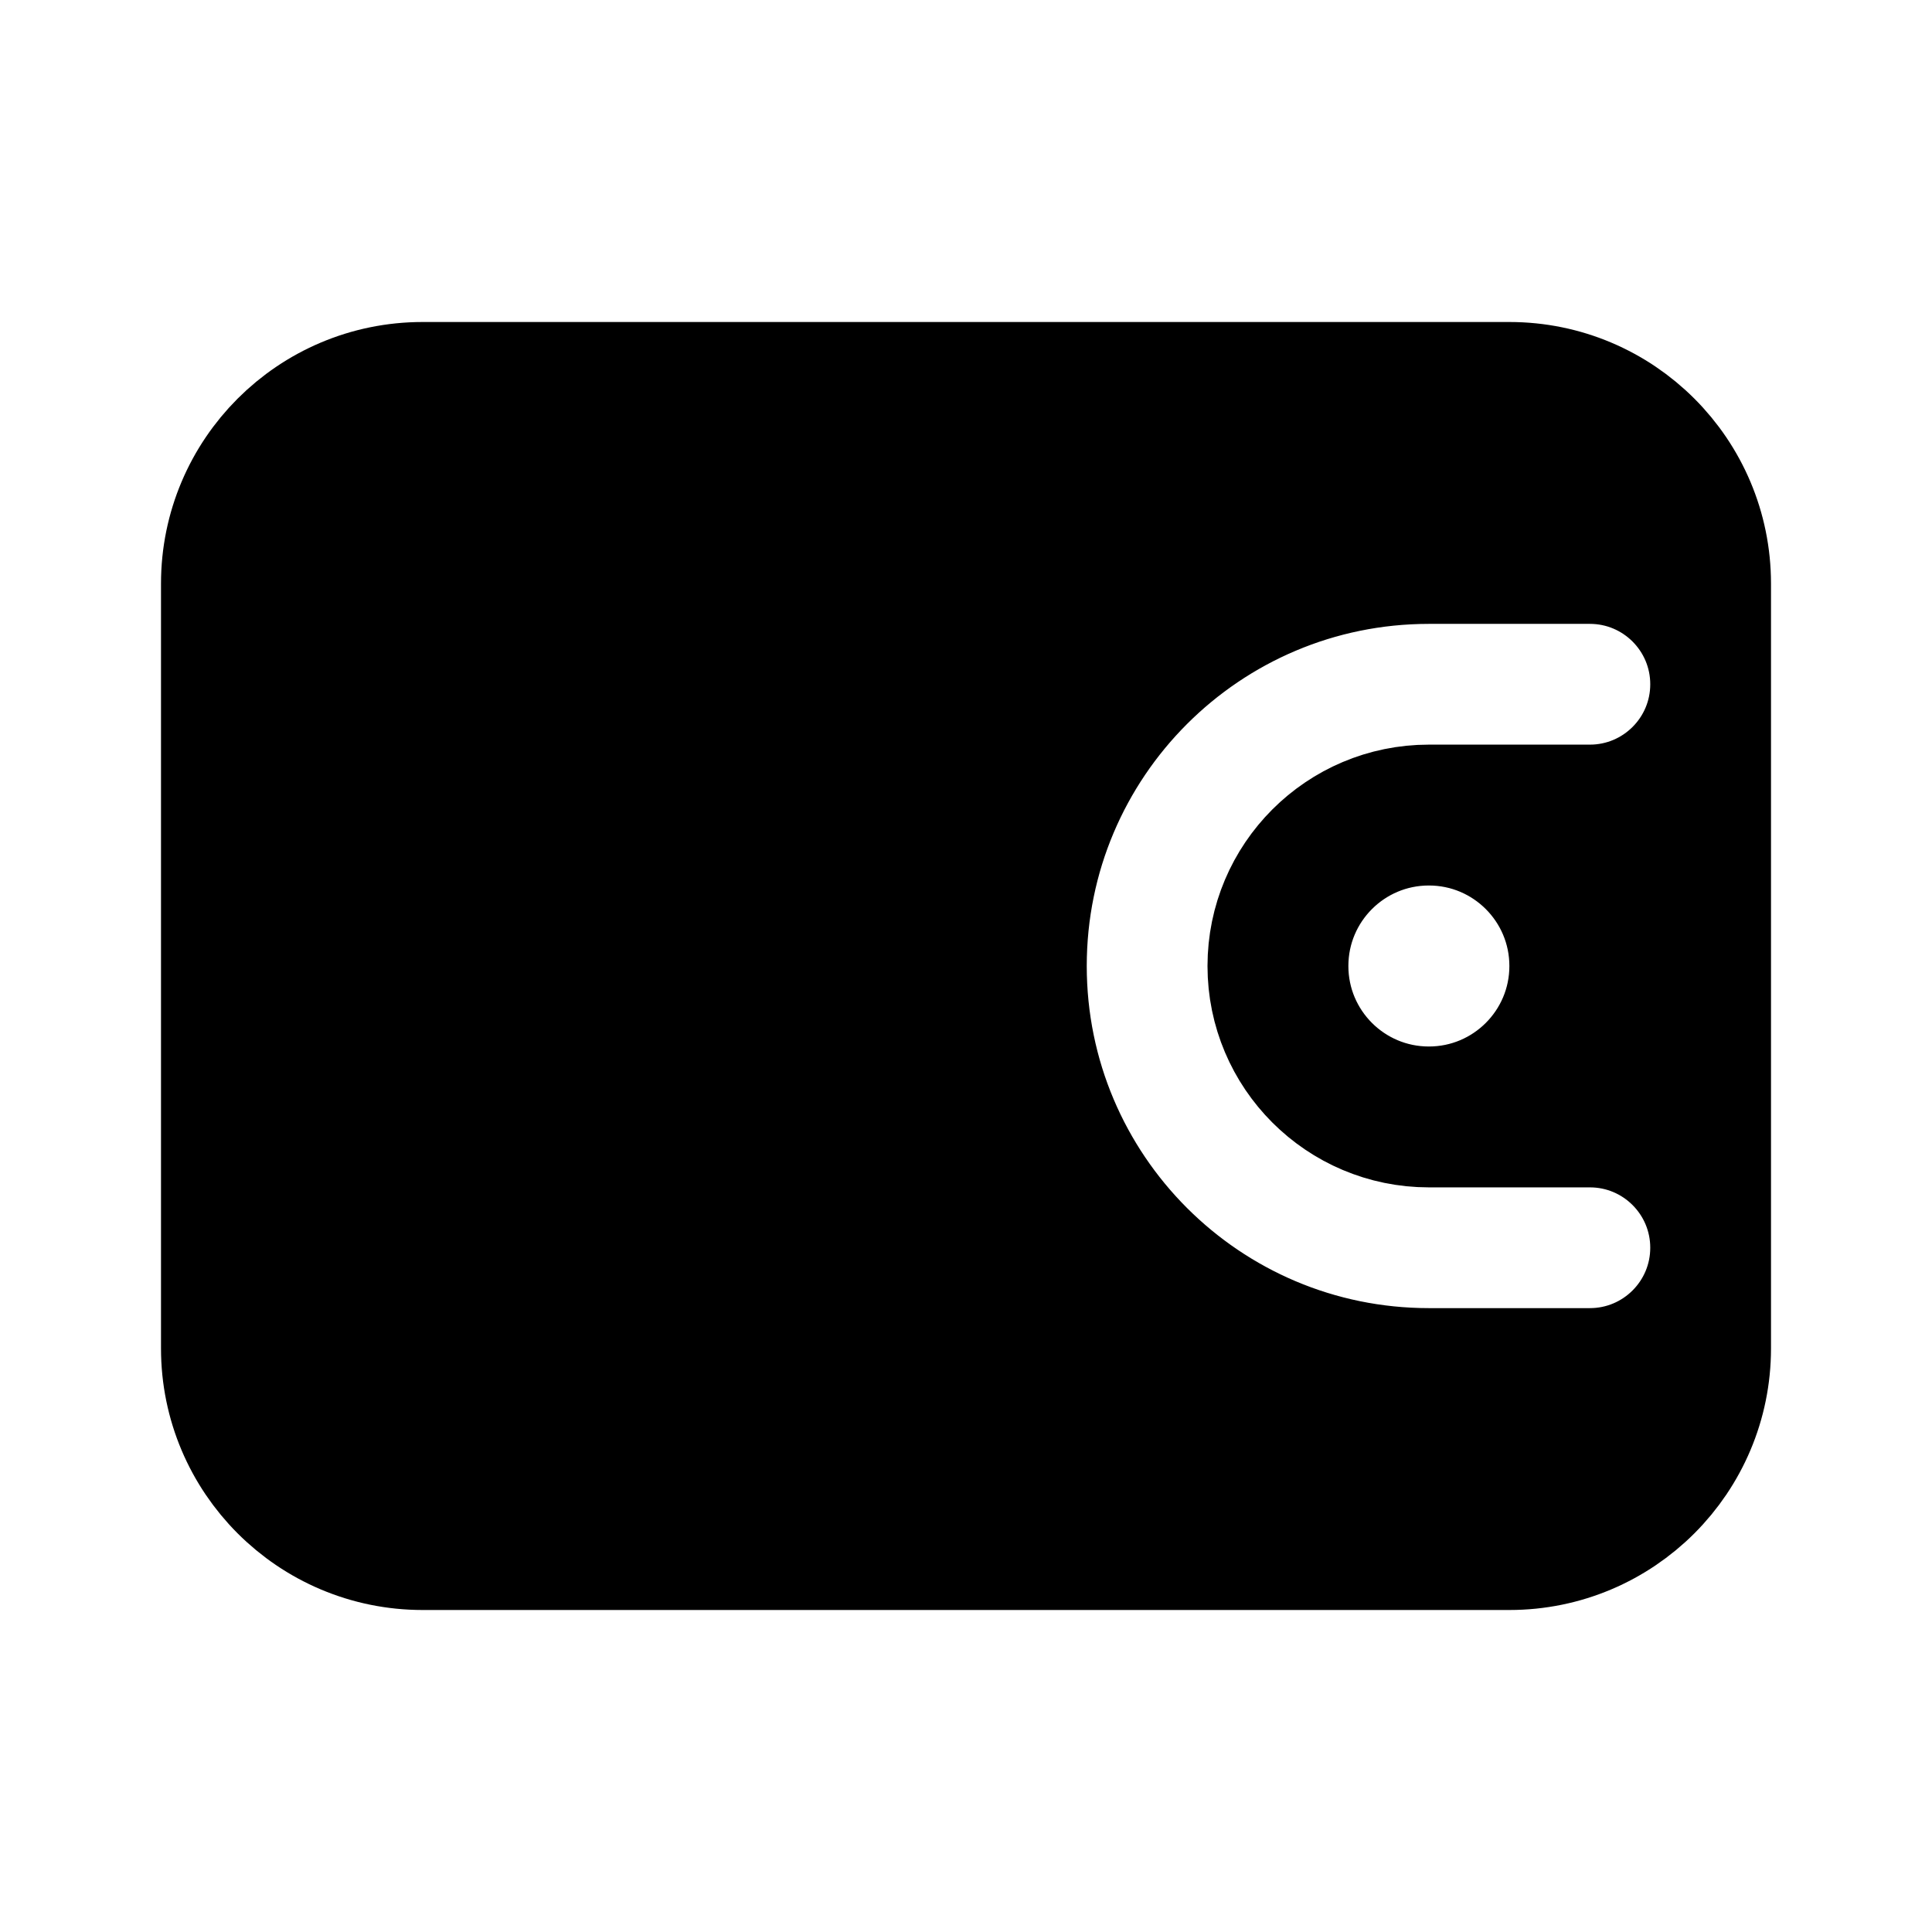
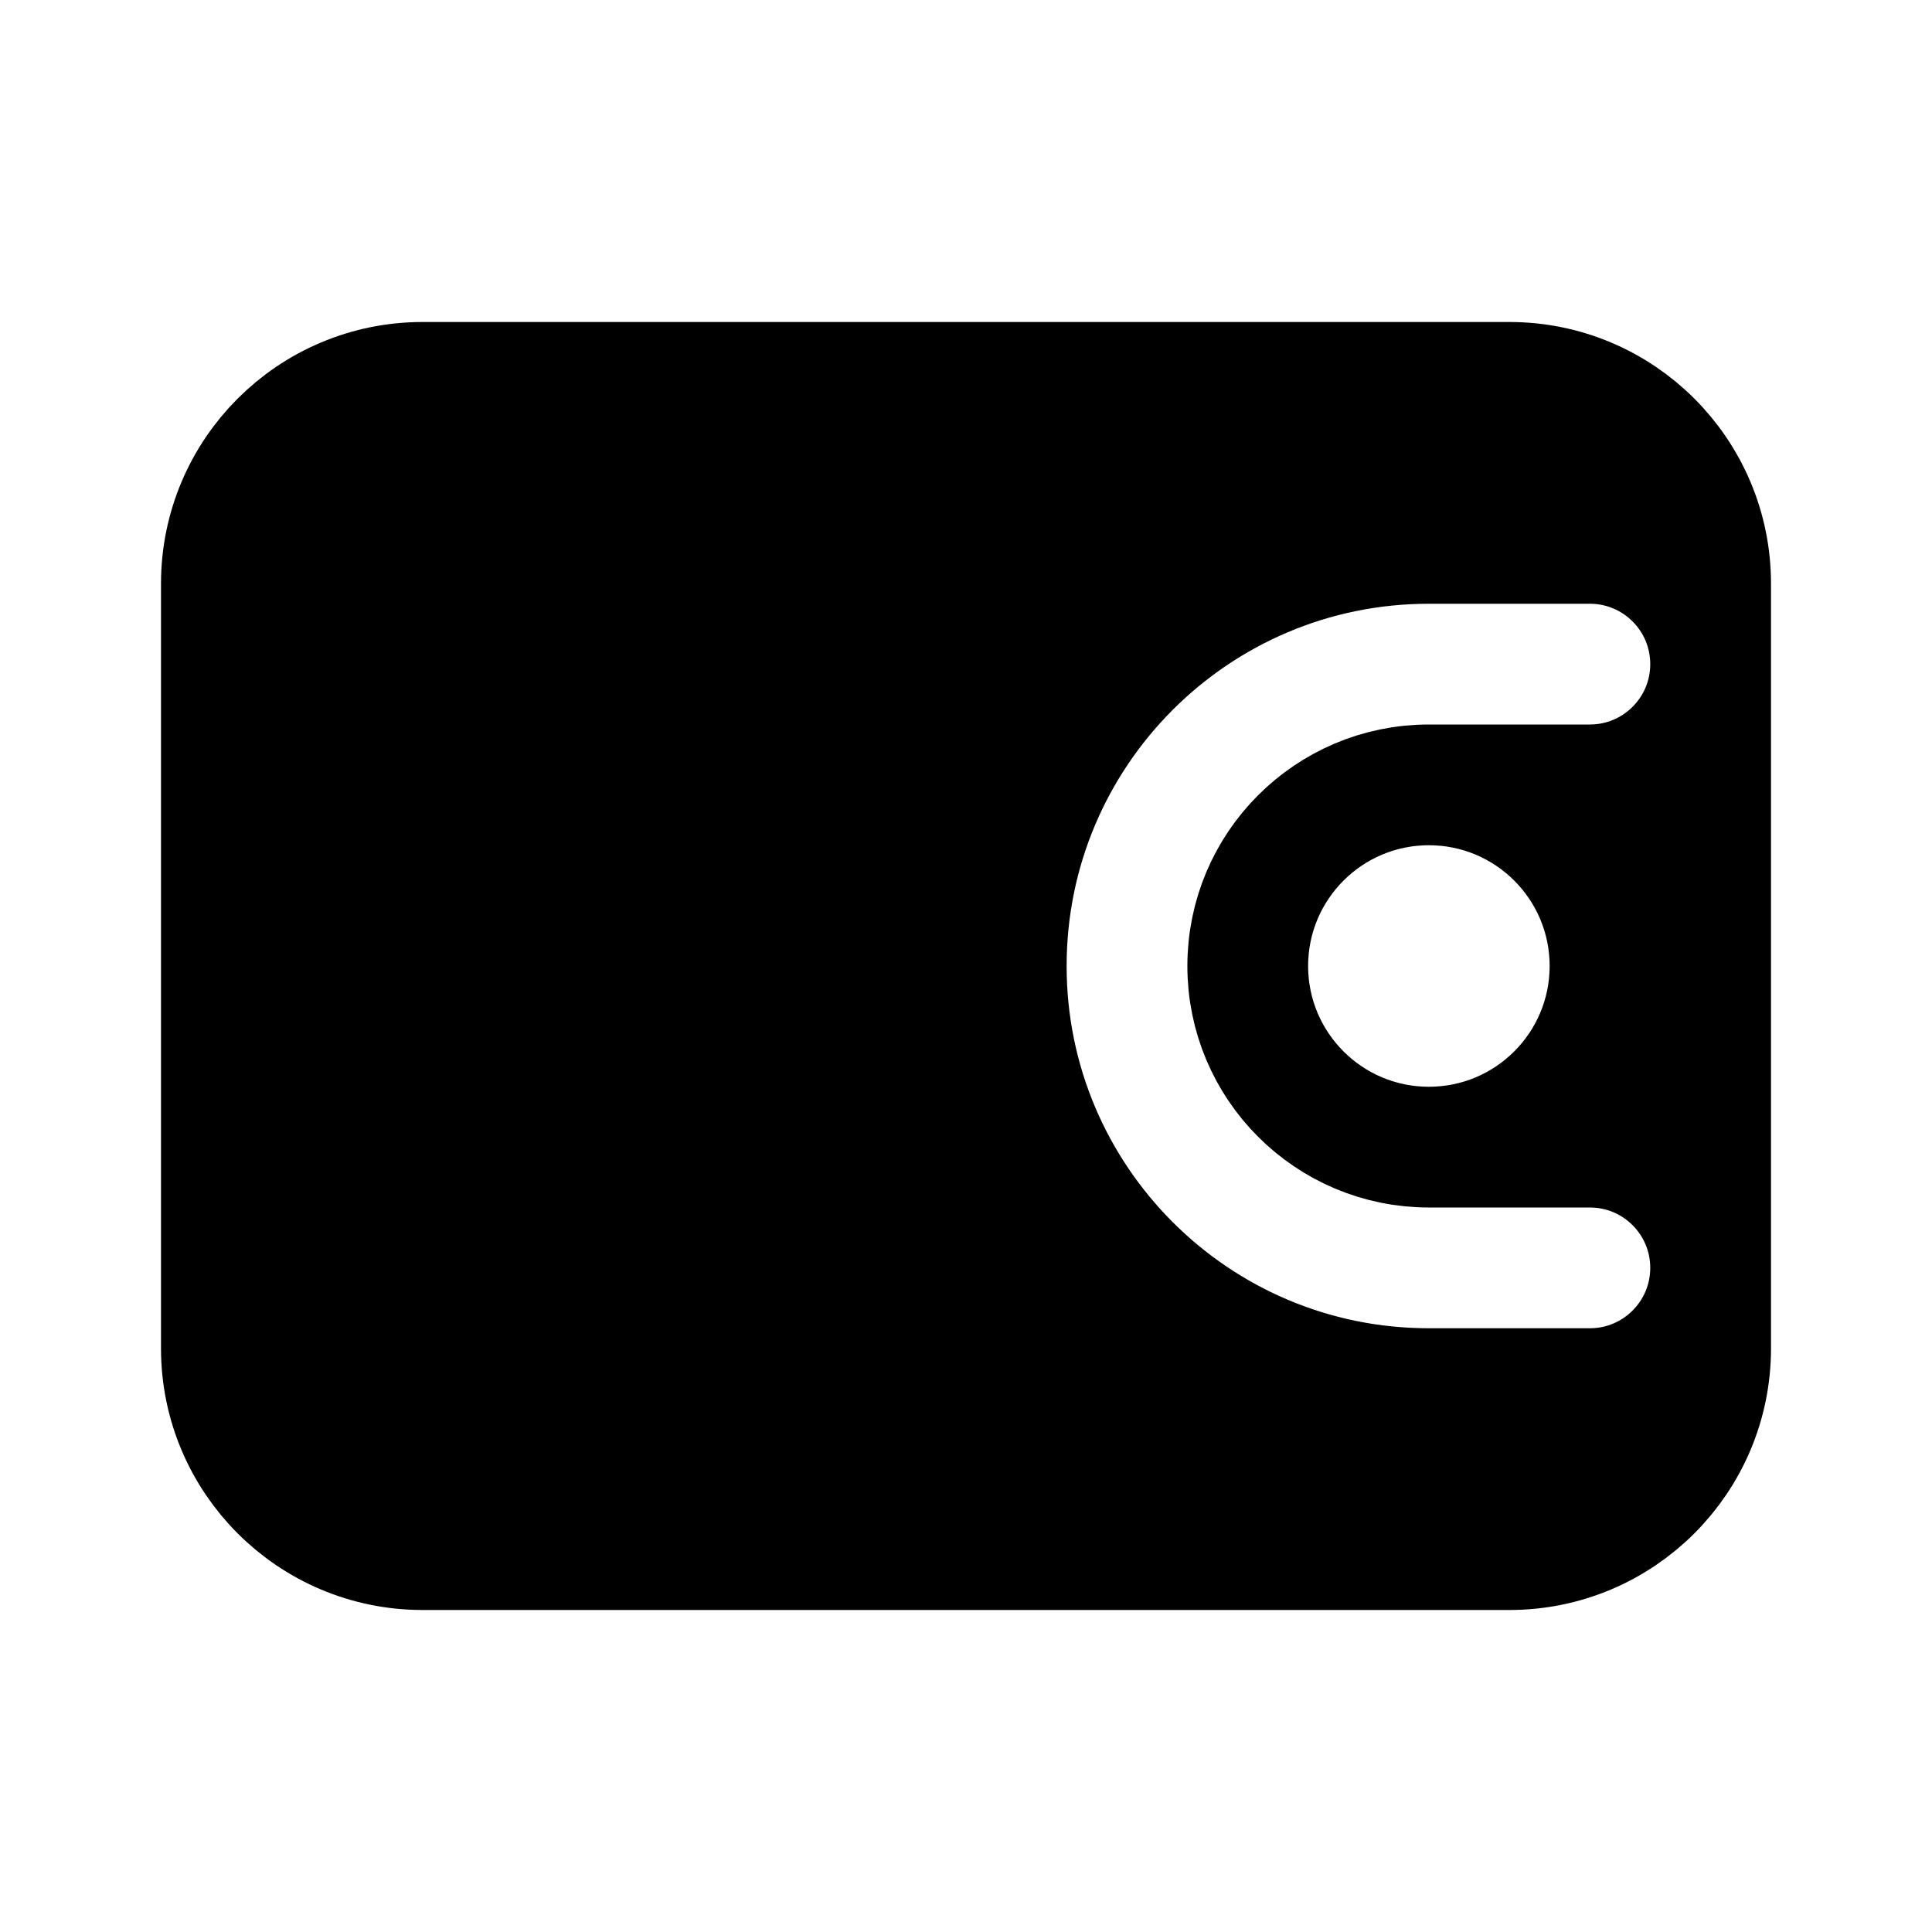
<svg xmlns="http://www.w3.org/2000/svg" width="24" height="24" viewBox="0 0 24 24" fill="currentColor" stroke="currentColor" stroke-width="1.5" stroke-linecap="round" stroke-linejoin="round">
-   <path d="M5.25 4.75H18.75a2.5 2.5 0 0 1 2.5 2.5V16.75a2.5 2.5 0 0 1 -2.5 2.5H5.25a2.5 2.5 0 0 1 -2.5 -2.5V7.25a2.5 2.5 0 0 1 2.5 -2.5zM19.75 7L17.75 7A5 5 0 0 0 17.75 17L19.75 17A1.5 1.5 0 0 0 19.75 14L17.75 14A2 2 0 0 1 17.75 10L19.75 10A1.5 1.5 0 0 0 19.75 7zM16 12a1.75 1.75 0 1 0 3.5 0a1.75 1.75 0 1 0 -3.5 0z" fill-rule="evenodd" />
+   <path d="M5.25 4.75H18.75a2.5 2.5 0 0 1 2.5 2.5V16.75a2.5 2.5 0 0 1 -2.5 2.5H5.25a2.5 2.5 0 0 1 -2.5 -2.5V7.25a2.5 2.5 0 0 1 2.5 -2.5zM19.75 6.75L17.75 6.75A5.25 5.25 0 0 0 17.75 17.25L19.75 17.25A1.5 1.5 0 0 0 19.75 14.25L17.75 14.25A2.25 2.25 0 0 1 17.75 9.75L19.75 9.75A1.5 1.5 0 0 0 19.75 6.75zM15.5 12a2.25 2.25 0 1 0 4.5 0a2.25 2.25 0 1 0 -4.5 0z" fill-rule="evenodd" />
</svg>
